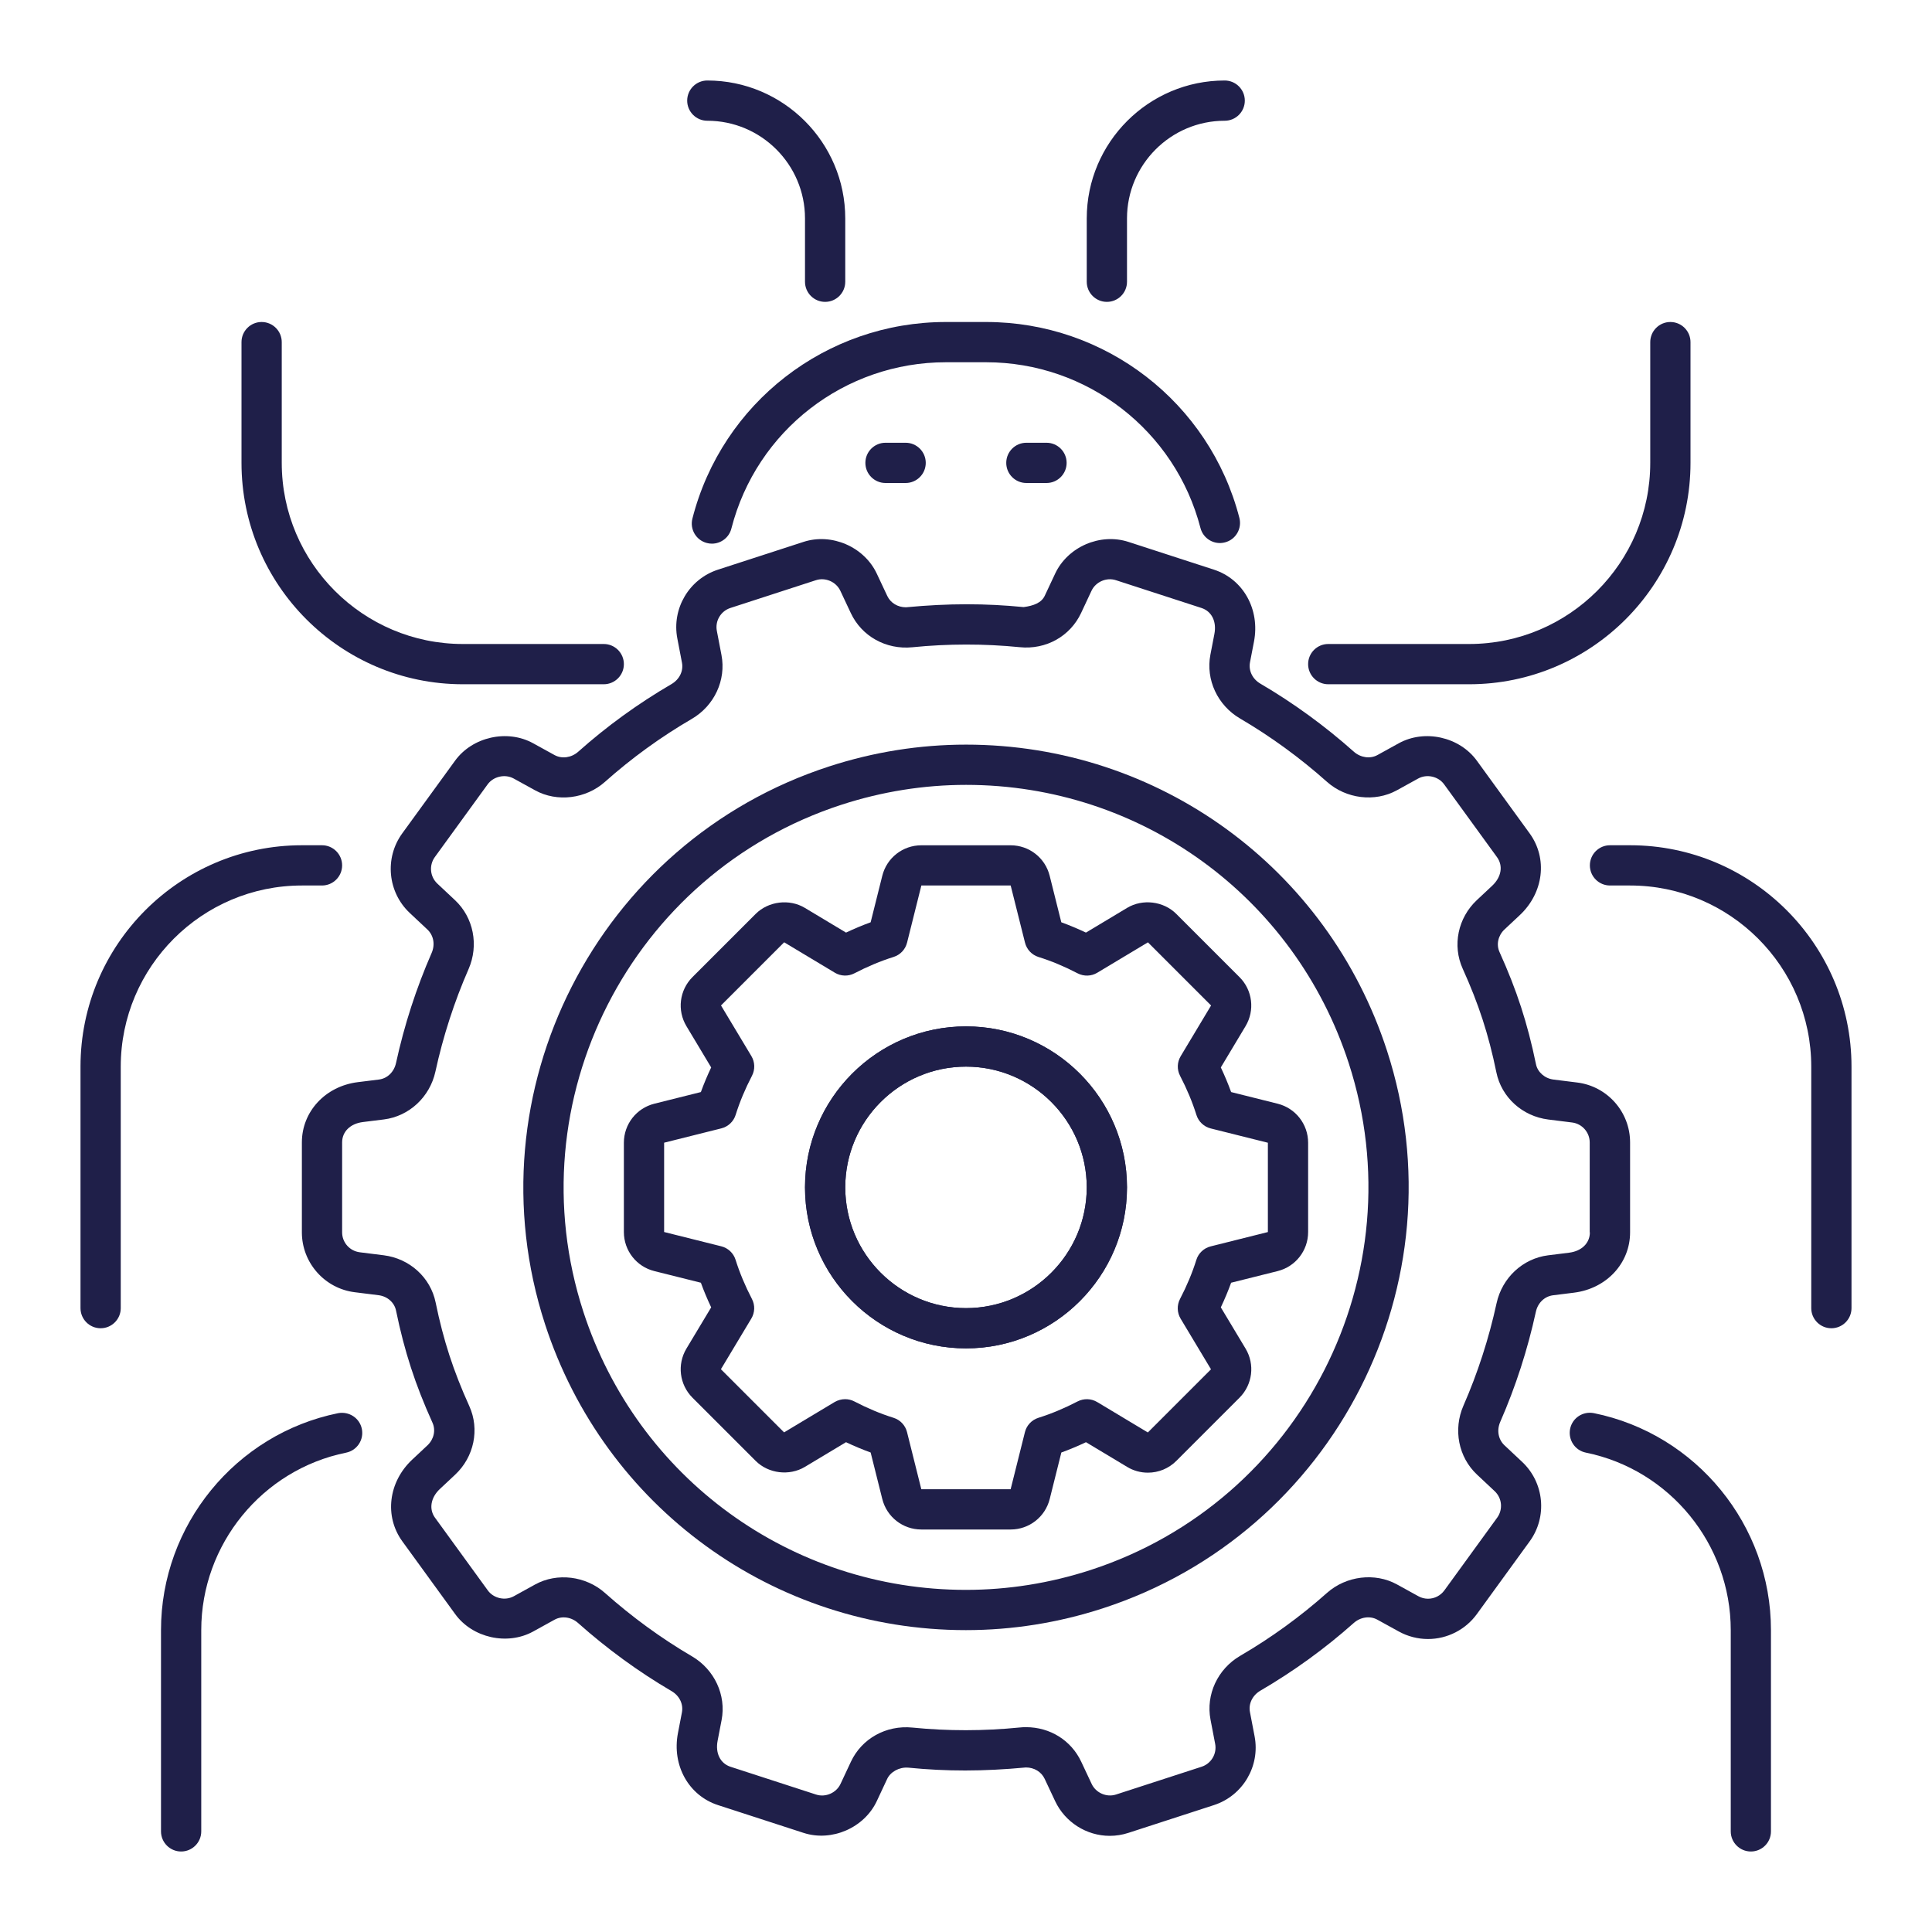
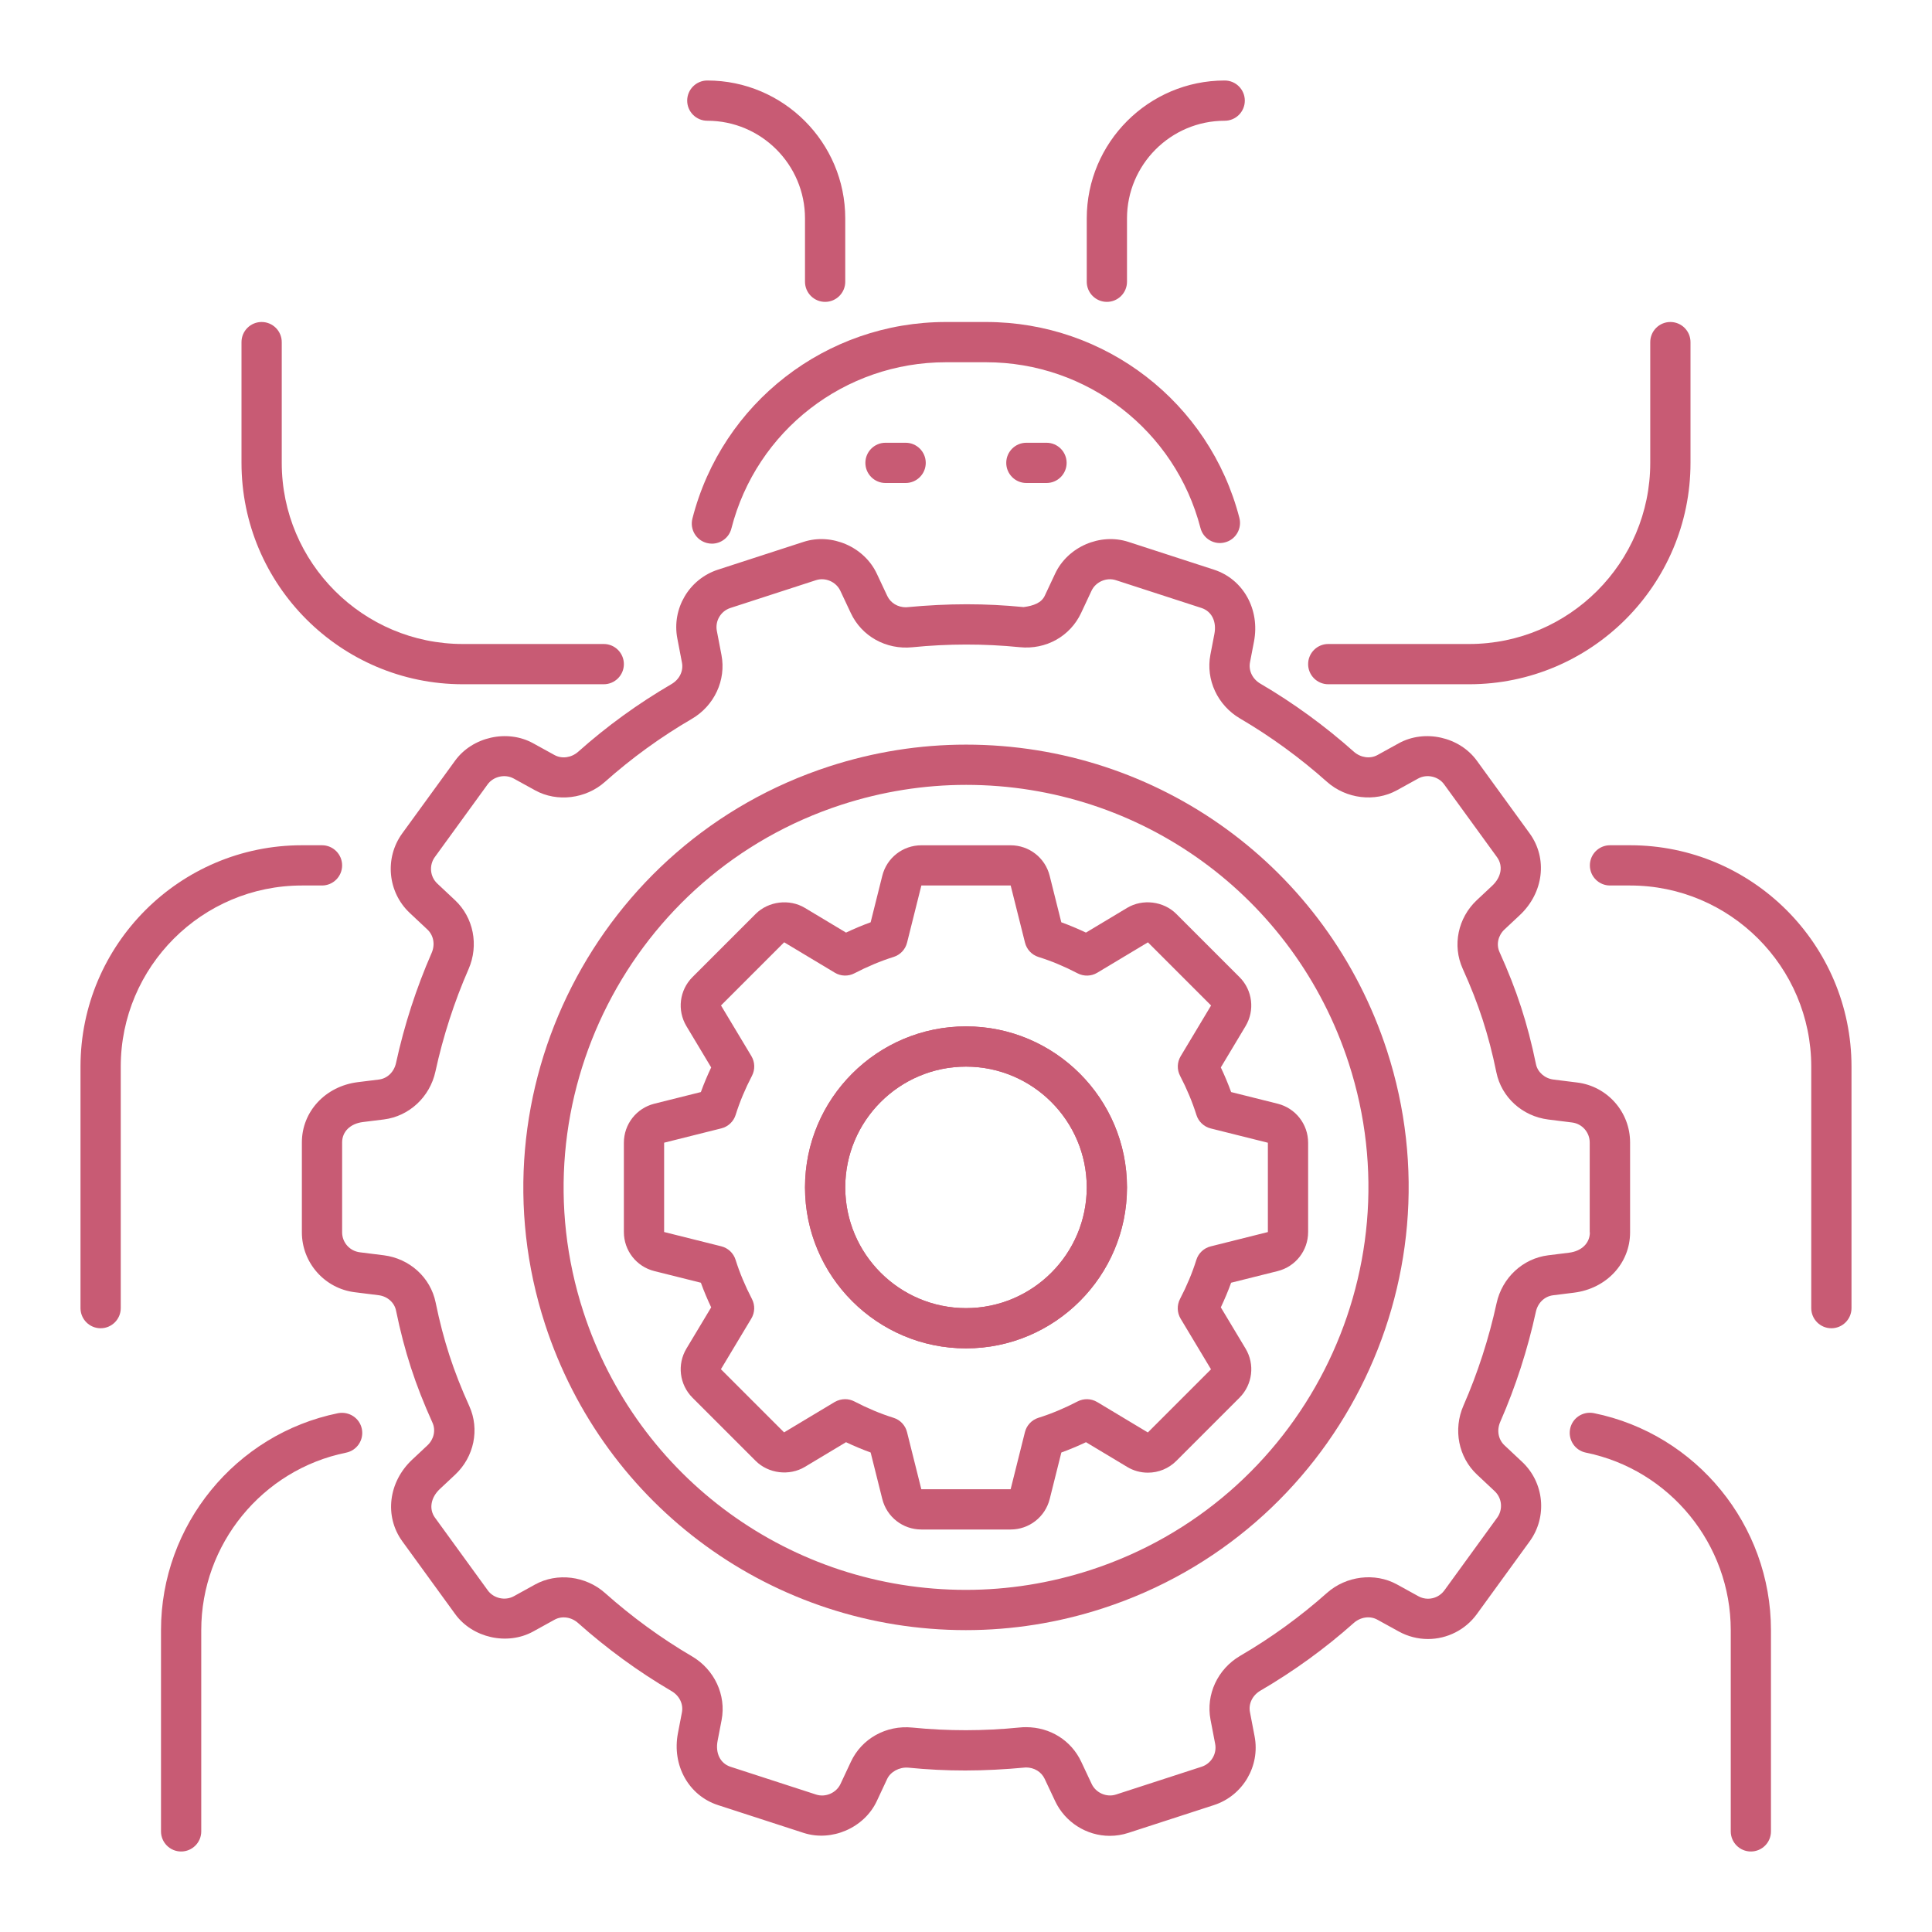
<svg xmlns="http://www.w3.org/2000/svg" enable-background="new 0 0 48 48" height="48px" version="1.1" viewBox="0 0 48 48" width="48px" xml:space="preserve">
  <g id="web_bug_x2C__bug_fixing_x2C__bug_search">
    <g>
      <g>
-         <path d="M20.5,7.5C20.224,7.5,20,7.276,20,7V5.427C20,4.089,18.911,3,17.573,3c-0.276,0-0.5-0.224-0.5-0.5     s0.224-0.5,0.5-0.5C19.462,2,21,3.538,21,5.427V7C21,7.276,20.776,7.5,20.5,7.5z" fill=" #1f1f49" />
+         <path d="M20.5,7.5C20.224,7.5,20,7.276,20,7V5.427C20,4.089,18.911,3,17.573,3c-0.276,0-0.5-0.224-0.5-0.5     s0.224-0.5,0.5-0.5C19.462,2,21,3.538,21,5.427V7C21,7.276,20.776,7.5,20.5,7.5z" fill="#c85b74" />
      </g>
    </g>
    <g>
      <g>
-         <path d="M27.5,7.5C27.224,7.5,27,7.276,27,7V5.427C27,3.538,28.538,2,30.427,2c0.276,0,0.5,0.224,0.5,0.5     S30.704,3,30.427,3C29.089,3,28,4.089,28,5.427V7C28,7.276,27.776,7.5,27.5,7.5z" fill=" #1f1f49" />
+         <path d="M27.5,7.5C27.224,7.5,27,7.276,27,7V5.427C27,3.538,28.538,2,30.427,2c0.276,0,0.5,0.224,0.5,0.5     S30.704,3,30.427,3C29.089,3,28,4.089,28,5.427V7C28,7.276,27.776,7.5,27.5,7.5z" fill="#c85b74" />
      </g>
    </g>
    <g>
      <g>
-         <path d="M15,17h-3.5C8.467,17,6,14.533,6,11.5v-3C6,8.224,6.224,8,6.5,8S7,8.224,7,8.5v3     c0,2.481,2.019,4.5,4.5,4.5H15c0.276,0,0.5,0.224,0.5,0.5S15.276,17,15,17z" fill=" #1f1f49" />
+         <path d="M15,17h-3.5C8.467,17,6,14.533,6,11.5v-3C6,8.224,6.224,8,6.5,8S7,8.224,7,8.5v3     c0,2.481,2.019,4.5,4.5,4.5H15c0.276,0,0.5,0.224,0.5,0.5S15.276,17,15,17z" fill="#c85b74" />
      </g>
    </g>
    <g>
      <g>
-         <path d="M36.5,17H33c-0.276,0-0.5-0.224-0.5-0.5S32.724,16,33,16h3.5c2.481,0,4.5-2.019,4.5-4.5v-3     C41,8.224,41.224,8,41.5,8S42,8.224,42,8.5v3C42,14.533,39.533,17,36.5,17z" fill=" #1f1f49" />
+         <path d="M36.5,17H33c-0.276,0-0.5-0.224-0.5-0.5S32.724,16,33,16h3.5c2.481,0,4.5-2.019,4.5-4.5v-3     C41,8.224,41.224,8,41.5,8S42,8.224,42,8.5v3C42,14.533,39.533,17,36.5,17z" fill="#c85b74" />
      </g>
    </g>
    <g>
      <g>
-         <path d="M2.5,33C2.224,33,2,32.776,2,32.5v-6C2,23.467,4.467,21,7.5,21H8c0.276,0,0.5,0.224,0.5,0.5     S8.276,22,8,22H7.5C5.019,22,3,24.019,3,26.5v6C3,32.776,2.776,33,2.5,33z" fill=" #1f1f49" />
+         <path d="M2.5,33C2.224,33,2,32.776,2,32.5v-6C2,23.467,4.467,21,7.5,21H8c0.276,0,0.5,0.224,0.5,0.5     S8.276,22,8,22H7.5C5.019,22,3,24.019,3,26.5v6C3,32.776,2.776,33,2.5,33z" fill="#c85b74" />
      </g>
    </g>
    <g>
      <g>
-         <path d="M45.5,33c-0.276,0-0.5-0.224-0.5-0.5v-6c0-2.481-2.019-4.5-4.5-4.5H40c-0.276,0-0.5-0.224-0.5-0.5     S39.724,21,40,21h0.5c3.033,0,5.5,2.467,5.5,5.5v6C46,32.776,45.776,33,45.5,33z" fill=" #1f1f49" />
+         <path d="M45.5,33c-0.276,0-0.5-0.224-0.5-0.5v-6c0-2.481-2.019-4.5-4.5-4.5H40c-0.276,0-0.5-0.224-0.5-0.5     S39.724,21,40,21h0.5c3.033,0,5.5,2.467,5.5,5.5v6C46,32.776,45.776,33,45.5,33z" fill="#c85b74" />
      </g>
    </g>
    <g>
      <g>
-         <path d="M43.5,46c-0.276,0-0.5-0.224-0.5-0.5v-5c0-2.132-1.514-3.986-3.6-4.41     c-0.271-0.055-0.445-0.319-0.391-0.59c0.055-0.271,0.316-0.444,0.59-0.391c2.55,0.518,4.4,2.785,4.4,5.39v5     C44,45.776,43.776,46,43.5,46z" fill=" #1f1f49" />
+         <path d="M43.5,46c-0.276,0-0.5-0.224-0.5-0.5v-5c0-2.132-1.514-3.986-3.6-4.41     c-0.271-0.055-0.445-0.319-0.391-0.59c0.055-0.271,0.316-0.444,0.59-0.391c2.55,0.518,4.4,2.785,4.4,5.39v5     C44,45.776,43.776,46,43.5,46z" fill="#c85b74" />
      </g>
    </g>
    <g>
      <g>
-         <path d="M4.5,46C4.224,46,4,45.776,4,45.5v-5c0-2.605,1.851-4.872,4.4-5.39c0.274-0.05,0.535,0.121,0.59,0.391     c0.055,0.271-0.12,0.535-0.391,0.59C6.514,36.514,5,38.368,5,40.5v5C5,45.776,4.776,46,4.5,46z" fill=" #1f1f49" />
+         <path d="M4.5,46C4.224,46,4,45.776,4,45.5v-5c0-2.605,1.851-4.872,4.4-5.39c0.274-0.05,0.535,0.121,0.59,0.391     c0.055,0.271-0.12,0.535-0.391,0.59C6.514,36.514,5,38.368,5,40.5v5C5,45.776,4.776,46,4.5,46z" fill="#c85b74" />
      </g>
    </g>
    <g>
      <g>
-         <path d="M17.688,13.507c-0.041,0-0.083-0.005-0.125-0.016c-0.268-0.068-0.429-0.341-0.36-0.608     C17.939,10.008,20.528,8,23.5,8h1c2.963,0,5.551,2.001,6.292,4.866c0.069,0.268-0.091,0.541-0.358,0.609     c-0.267,0.071-0.541-0.091-0.609-0.358C29.197,10.693,27.007,9,24.5,9h-1c-2.515,0-4.706,1.699-5.329,4.131     C18.114,13.357,17.91,13.507,17.688,13.507z" fill=" #1f1f49" />
+         <path d="M17.688,13.507c-0.041,0-0.083-0.005-0.125-0.016c-0.268-0.068-0.429-0.341-0.36-0.608     C17.939,10.008,20.528,8,23.5,8h1c2.963,0,5.551,2.001,6.292,4.866c0.069,0.268-0.091,0.541-0.358,0.609     c-0.267,0.071-0.541-0.091-0.609-0.358C29.197,10.693,27.007,9,24.5,9h-1c-2.515,0-4.706,1.699-5.329,4.131     C18.114,13.357,17.91,13.507,17.688,13.507z" fill="#c85b74" />
      </g>
    </g>
    <g>
-       <path d="M39.186,26.895l-0.592-0.074c-0.214-0.027-0.393-0.184-0.433-0.381c-0.106-0.516-0.228-0.98-0.371-1.42    c-0.144-0.443-0.319-0.89-0.535-1.367c-0.085-0.187-0.035-0.413,0.125-0.562l0.378-0.354c0.594-0.556,0.697-1.41,0.246-2.031    l-1.313-1.808c-0.43-0.591-1.295-0.786-1.938-0.432l-0.529,0.292c-0.182,0.101-0.42,0.067-0.588-0.082    c-0.719-0.641-1.5-1.209-2.321-1.69c-0.197-0.115-0.299-0.324-0.259-0.532l0.099-0.514c0.153-0.799-0.266-1.55-0.995-1.787    l-2.125-0.69c-0.703-0.228-1.509,0.123-1.821,0.79l-0.258,0.55c-0.082,0.174-0.277,0.247-0.524,0.28    c-0.946-0.093-1.856-0.096-2.923,0.005c-0.205,0-0.383-0.108-0.465-0.282l-0.26-0.553c-0.313-0.667-1.12-1.018-1.821-0.79    l-2.125,0.69c-0.718,0.233-1.152,0.968-1.01,1.709l0.115,0.6c0.041,0.209-0.062,0.418-0.26,0.534    c-0.829,0.483-1.609,1.049-2.318,1.681c-0.167,0.148-0.404,0.183-0.588,0.082l-0.532-0.293c-0.642-0.354-1.508-0.159-1.938,0.432    l-1.314,1.808c-0.443,0.611-0.362,1.461,0.188,1.977l0.438,0.411c0.155,0.146,0.196,0.375,0.104,0.584    c-0.381,0.871-0.679,1.791-0.884,2.732c-0.049,0.224-0.216,0.385-0.426,0.411l-0.524,0.065C8.085,26.986,7.5,27.616,7.5,28.383    v2.234c0,0.755,0.565,1.395,1.313,1.488l0.592,0.074c0.218,0.027,0.393,0.18,0.434,0.381c0.106,0.516,0.228,0.98,0.371,1.42    c0.144,0.443,0.319,0.89,0.535,1.367c0.085,0.187,0.035,0.412-0.125,0.562l-0.378,0.354c-0.594,0.556-0.697,1.41-0.246,2.031    l1.313,1.808c0.43,0.591,1.294,0.786,1.938,0.432l0.529-0.292c0.185-0.103,0.421-0.067,0.587,0.082c0.72,0.641,1.5,1.21,2.32,1.69    c0.198,0.115,0.299,0.324,0.259,0.532l-0.099,0.514c-0.153,0.799,0.266,1.55,0.995,1.787l2.125,0.69    c0.701,0.228,1.509-0.124,1.821-0.79l0.258-0.551c0.082-0.174,0.299-0.298,0.524-0.279c0.944,0.094,1.854,0.095,2.923-0.005    c0.205,0,0.383,0.108,0.465,0.282l0.26,0.553c0.246,0.524,0.779,0.864,1.358,0.864c0.157,0,0.313-0.025,0.463-0.074l2.125-0.69    c0.718-0.233,1.152-0.968,1.01-1.709l-0.115-0.6c-0.041-0.209,0.062-0.418,0.259-0.534c0.829-0.483,1.609-1.049,2.319-1.681    c0.166-0.148,0.403-0.185,0.588-0.082l0.532,0.293c0.221,0.122,0.472,0.187,0.724,0.187c0.479,0,0.933-0.231,1.214-0.618    l1.313-1.808c0.444-0.61,0.363-1.46-0.188-1.976l-0.438-0.411c-0.155-0.146-0.196-0.375-0.104-0.584    c0.381-0.871,0.679-1.791,0.884-2.732c0.048-0.223,0.216-0.384,0.426-0.411l0.522-0.065c0.807-0.101,1.393-0.73,1.393-1.498    v-2.234C40.5,27.628,39.935,26.988,39.186,26.895z M39.5,30.617c0,0.268-0.203,0.467-0.517,0.506l-0.522,0.065    c-0.627,0.079-1.141,0.557-1.279,1.19c-0.191,0.877-0.468,1.733-0.823,2.544c-0.26,0.594-0.124,1.283,0.337,1.714l0.438,0.411    c0.184,0.172,0.211,0.455,0.063,0.659l-1.313,1.808c-0.094,0.129-0.245,0.206-0.405,0.206c-0.083,0-0.167-0.021-0.241-0.063    l-0.532-0.293c-0.545-0.3-1.261-0.212-1.736,0.21c-0.661,0.588-1.386,1.115-2.157,1.564c-0.561,0.327-0.857,0.964-0.738,1.586    l0.115,0.6c0.048,0.247-0.097,0.492-0.336,0.57l-2.125,0.69c-0.237,0.078-0.503-0.041-0.607-0.263l-0.26-0.553    c-0.249-0.529-0.773-0.857-1.37-0.857c-0.053,0-0.106,0.002-0.159,0.008c-0.887,0.089-1.787,0.09-2.665,0.002    c-0.655-0.065-1.259,0.275-1.528,0.85l-0.258,0.551c-0.104,0.222-0.372,0.34-0.607,0.263l-2.125-0.69    c-0.255-0.083-0.381-0.337-0.321-0.647l0.099-0.514c0.119-0.619-0.177-1.255-0.736-1.583c-0.763-0.447-1.49-0.977-2.161-1.574    c-0.475-0.423-1.189-0.512-1.736-0.211l-0.529,0.292c-0.217,0.119-0.503,0.053-0.646-0.144l-1.313-1.808    c-0.155-0.213-0.106-0.5,0.122-0.713l0.378-0.354c0.472-0.442,0.614-1.127,0.353-1.704c-0.2-0.442-0.362-0.855-0.495-1.264    c-0.131-0.404-0.244-0.833-0.342-1.312c-0.127-0.621-0.646-1.091-1.289-1.172l-0.592-0.074C8.688,31.082,8.5,30.869,8.5,30.617    v-2.234c0-0.268,0.203-0.467,0.516-0.506l0.523-0.065c0.626-0.079,1.141-0.557,1.279-1.19c0.191-0.877,0.468-1.733,0.823-2.544    c0.26-0.594,0.124-1.283-0.337-1.714l-0.438-0.411c-0.184-0.172-0.21-0.456-0.063-0.659l1.313-1.808    c0.143-0.196,0.431-0.262,0.646-0.144l0.532,0.293c0.545,0.301,1.262,0.213,1.736-0.21c0.66-0.588,1.386-1.115,2.157-1.564    c0.561-0.327,0.857-0.965,0.738-1.586l-0.115-0.6c-0.048-0.247,0.097-0.492,0.336-0.57l2.125-0.69    c0.236-0.078,0.503,0.041,0.607,0.263l0.26,0.553c0.27,0.576,0.874,0.915,1.529,0.85c0.884-0.089,1.784-0.09,2.665-0.002    c0.659,0.068,1.258-0.274,1.528-0.85l0.258-0.551c0.104-0.222,0.371-0.34,0.607-0.263l2.125,0.69    c0.255,0.083,0.381,0.337,0.321,0.647l-0.099,0.514c-0.119,0.62,0.177,1.256,0.735,1.584c0.764,0.447,1.491,0.977,2.161,1.574    c0.475,0.423,1.189,0.511,1.736,0.211l0.529-0.292c0.217-0.12,0.503-0.054,0.646,0.144l1.313,1.808    c0.158,0.217,0.11,0.497-0.121,0.713l-0.378,0.354c-0.472,0.442-0.614,1.127-0.353,1.704c0.2,0.442,0.362,0.855,0.495,1.264    c0.131,0.404,0.244,0.833,0.342,1.312c0.127,0.621,0.645,1.091,1.289,1.172l0.592,0.074c0.25,0.031,0.438,0.245,0.438,0.496    V30.617z" fill=" #1f1f49" />
-       <path d="M23.998,40.5c-4.777,0-8.979-3.055-10.457-7.602c-1.874-5.767,1.294-11.983,7.061-13.857    c1.105-0.359,2.249-0.541,3.4-0.541c4.777,0,8.979,3.055,10.457,7.602c1.874,5.767-1.294,11.983-7.061,13.857    C26.293,40.318,25.149,40.5,23.998,40.5z M24.002,19.5c-1.046,0-2.086,0.166-3.091,0.492c-5.243,1.704-8.122,7.354-6.418,12.597    c1.343,4.133,5.163,6.911,9.506,6.911c1.046,0,2.086-0.166,3.091-0.492c5.243-1.704,8.122-7.354,6.418-12.597    C32.165,22.277,28.345,19.5,24.002,19.5z" fill=" #1f1f49" />
+       <path d="M39.186,26.895l-0.592-0.074c-0.214-0.027-0.393-0.184-0.433-0.381c-0.106-0.516-0.228-0.98-0.371-1.42    c-0.144-0.443-0.319-0.89-0.535-1.367c-0.085-0.187-0.035-0.413,0.125-0.562l0.378-0.354c0.594-0.556,0.697-1.41,0.246-2.031    l-1.313-1.808c-0.43-0.591-1.295-0.786-1.938-0.432l-0.529,0.292c-0.182,0.101-0.42,0.067-0.588-0.082    c-0.719-0.641-1.5-1.209-2.321-1.69c-0.197-0.115-0.299-0.324-0.259-0.532l0.099-0.514c0.153-0.799-0.266-1.55-0.995-1.787    l-2.125-0.69c-0.703-0.228-1.509,0.123-1.821,0.79l-0.258,0.55c-0.082,0.174-0.277,0.247-0.524,0.28    c-0.946-0.093-1.856-0.096-2.923,0.005c-0.205,0-0.383-0.108-0.465-0.282l-0.26-0.553c-0.313-0.667-1.12-1.018-1.821-0.79    l-2.125,0.69c-0.718,0.233-1.152,0.968-1.01,1.709l0.115,0.6c0.041,0.209-0.062,0.418-0.26,0.534    c-0.829,0.483-1.609,1.049-2.318,1.681c-0.167,0.148-0.404,0.183-0.588,0.082l-0.532-0.293c-0.642-0.354-1.508-0.159-1.938,0.432    l-1.314,1.808c-0.443,0.611-0.362,1.461,0.188,1.977l0.438,0.411c0.155,0.146,0.196,0.375,0.104,0.584    c-0.381,0.871-0.679,1.791-0.884,2.732c-0.049,0.224-0.216,0.385-0.426,0.411l-0.524,0.065C8.085,26.986,7.5,27.616,7.5,28.383    v2.234c0,0.755,0.565,1.395,1.313,1.488l0.592,0.074c0.218,0.027,0.393,0.18,0.434,0.381c0.106,0.516,0.228,0.98,0.371,1.42    c0.144,0.443,0.319,0.89,0.535,1.367c0.085,0.187,0.035,0.412-0.125,0.562l-0.378,0.354c-0.594,0.556-0.697,1.41-0.246,2.031    l1.313,1.808c0.43,0.591,1.294,0.786,1.938,0.432l0.529-0.292c0.185-0.103,0.421-0.067,0.587,0.082c0.72,0.641,1.5,1.21,2.32,1.69    c0.198,0.115,0.299,0.324,0.259,0.532l-0.099,0.514c-0.153,0.799,0.266,1.55,0.995,1.787l2.125,0.69    c0.701,0.228,1.509-0.124,1.821-0.79l0.258-0.551c0.082-0.174,0.299-0.298,0.524-0.279c0.944,0.094,1.854,0.095,2.923-0.005    c0.205,0,0.383,0.108,0.465,0.282l0.26,0.553c0.246,0.524,0.779,0.864,1.358,0.864c0.157,0,0.313-0.025,0.463-0.074l2.125-0.69    c0.718-0.233,1.152-0.968,1.01-1.709l-0.115-0.6c-0.041-0.209,0.062-0.418,0.259-0.534c0.829-0.483,1.609-1.049,2.319-1.681    c0.166-0.148,0.403-0.185,0.588-0.082l0.532,0.293c0.221,0.122,0.472,0.187,0.724,0.187c0.479,0,0.933-0.231,1.214-0.618    l1.313-1.808c0.444-0.61,0.363-1.46-0.188-1.976l-0.438-0.411c-0.155-0.146-0.196-0.375-0.104-0.584    c0.381-0.871,0.679-1.791,0.884-2.732c0.048-0.223,0.216-0.384,0.426-0.411l0.522-0.065c0.807-0.101,1.393-0.73,1.393-1.498    v-2.234C40.5,27.628,39.935,26.988,39.186,26.895z M39.5,30.617c0,0.268-0.203,0.467-0.517,0.506l-0.522,0.065    c-0.627,0.079-1.141,0.557-1.279,1.19c-0.191,0.877-0.468,1.733-0.823,2.544c-0.26,0.594-0.124,1.283,0.337,1.714l0.438,0.411    c0.184,0.172,0.211,0.455,0.063,0.659l-1.313,1.808c-0.094,0.129-0.245,0.206-0.405,0.206c-0.083,0-0.167-0.021-0.241-0.063    l-0.532-0.293c-0.545-0.3-1.261-0.212-1.736,0.21c-0.661,0.588-1.386,1.115-2.157,1.564c-0.561,0.327-0.857,0.964-0.738,1.586    l0.115,0.6c0.048,0.247-0.097,0.492-0.336,0.57l-2.125,0.69c-0.237,0.078-0.503-0.041-0.607-0.263l-0.26-0.553    c-0.249-0.529-0.773-0.857-1.37-0.857c-0.053,0-0.106,0.002-0.159,0.008c-0.887,0.089-1.787,0.09-2.665,0.002    c-0.655-0.065-1.259,0.275-1.528,0.85l-0.258,0.551c-0.104,0.222-0.372,0.34-0.607,0.263l-2.125-0.69    c-0.255-0.083-0.381-0.337-0.321-0.647l0.099-0.514c0.119-0.619-0.177-1.255-0.736-1.583c-0.763-0.447-1.49-0.977-2.161-1.574    c-0.475-0.423-1.189-0.512-1.736-0.211l-0.529,0.292c-0.217,0.119-0.503,0.053-0.646-0.144l-1.313-1.808    c-0.155-0.213-0.106-0.5,0.122-0.713l0.378-0.354c0.472-0.442,0.614-1.127,0.353-1.704c-0.2-0.442-0.362-0.855-0.495-1.264    c-0.131-0.404-0.244-0.833-0.342-1.312c-0.127-0.621-0.646-1.091-1.289-1.172l-0.592-0.074C8.688,31.082,8.5,30.869,8.5,30.617    v-2.234c0-0.268,0.203-0.467,0.516-0.506l0.523-0.065c0.626-0.079,1.141-0.557,1.279-1.19c0.191-0.877,0.468-1.733,0.823-2.544    c0.26-0.594,0.124-1.283-0.337-1.714l-0.438-0.411c-0.184-0.172-0.21-0.456-0.063-0.659l1.313-1.808    c0.143-0.196,0.431-0.262,0.646-0.144l0.532,0.293c0.545,0.301,1.262,0.213,1.736-0.21c0.66-0.588,1.386-1.115,2.157-1.564    c0.561-0.327,0.857-0.965,0.738-1.586l-0.115-0.6c-0.048-0.247,0.097-0.492,0.336-0.57l2.125-0.69    c0.236-0.078,0.503,0.041,0.607,0.263l0.26,0.553c0.27,0.576,0.874,0.915,1.529,0.85c0.884-0.089,1.784-0.09,2.665-0.002    c0.659,0.068,1.258-0.274,1.528-0.85l0.258-0.551c0.104-0.222,0.371-0.34,0.607-0.263l2.125,0.69    c0.255,0.083,0.381,0.337,0.321,0.647l-0.099,0.514c-0.119,0.62,0.177,1.256,0.735,1.584c0.764,0.447,1.491,0.977,2.161,1.574    c0.475,0.423,1.189,0.511,1.736,0.211l0.529-0.292c0.217-0.12,0.503-0.054,0.646,0.144l1.313,1.808    c0.158,0.217,0.11,0.497-0.121,0.713l-0.378,0.354c-0.472,0.442-0.614,1.127-0.353,1.704c0.2,0.442,0.362,0.855,0.495,1.264    c0.131,0.404,0.244,0.833,0.342,1.312c0.127,0.621,0.645,1.091,1.289,1.172l0.592,0.074c0.25,0.031,0.438,0.245,0.438,0.496    V30.617z" fill="#c85b74" />
+       <path d="M23.998,40.5c-4.777,0-8.979-3.055-10.457-7.602c-1.874-5.767,1.294-11.983,7.061-13.857    c1.105-0.359,2.249-0.541,3.4-0.541c4.777,0,8.979,3.055,10.457,7.602c1.874,5.767-1.294,11.983-7.061,13.857    C26.293,40.318,25.149,40.5,23.998,40.5z M24.002,19.5c-1.046,0-2.086,0.166-3.091,0.492c-5.243,1.704-8.122,7.354-6.418,12.597    c1.343,4.133,5.163,6.911,9.506,6.911c1.046,0,2.086-0.166,3.091-0.492c5.243-1.704,8.122-7.354,6.418-12.597    C32.165,22.277,28.345,19.5,24.002,19.5z" fill="#c85b74" />
    </g>
    <g>
      <g>
-         <path d="M25.109,38h-2.219c-0.46,0-0.859-0.312-0.97-0.758l-0.289-1.155c-0.204-0.074-0.409-0.16-0.612-0.256     l-1.023,0.614c-0.385,0.23-0.905,0.167-1.222-0.15l-1.569-1.569c-0.325-0.325-0.387-0.828-0.15-1.222l0.614-1.023     c-0.096-0.203-0.182-0.408-0.256-0.612l-1.155-0.289c-0.446-0.111-0.758-0.51-0.758-0.97v-2.219c0-0.46,0.312-0.859,0.758-0.97     l1.155-0.289c0.074-0.204,0.16-0.409,0.256-0.612l-0.614-1.024c-0.237-0.394-0.175-0.896,0.15-1.221l1.569-1.569     c0.317-0.316,0.837-0.381,1.222-0.15l1.023,0.614c0.203-0.096,0.408-0.182,0.612-0.256l0.289-1.155     c0.111-0.446,0.51-0.758,0.97-0.758h2.219c0.46,0,0.859,0.312,0.97,0.758l0.289,1.155c0.204,0.074,0.409,0.16,0.612,0.256     l1.023-0.614c0.385-0.231,0.905-0.167,1.222,0.15l1.569,1.569c0.326,0.325,0.387,0.828,0.15,1.222l-0.613,1.023     c0.096,0.203,0.182,0.408,0.256,0.612l1.155,0.289c0.446,0.111,0.758,0.51,0.758,0.97v2.219c0,0.46-0.312,0.859-0.758,0.97     l-1.155,0.289c-0.074,0.204-0.16,0.409-0.256,0.612l0.614,1.023c0.237,0.394,0.175,0.896-0.15,1.222l-1.569,1.569     c-0.189,0.189-0.44,0.293-0.708,0.293l0,0c-0.181,0-0.359-0.049-0.514-0.143l-1.023-0.614c-0.203,0.096-0.408,0.182-0.612,0.256     l-0.289,1.155C25.968,37.688,25.569,38,25.109,38z M20.997,34.762c0.079,0,0.159,0.019,0.231,0.057     c0.322,0.168,0.649,0.305,0.972,0.406c0.166,0.052,0.293,0.187,0.335,0.356L22.89,37h2.219v0.5l0-0.5l0.355-1.419     c0.042-0.169,0.169-0.304,0.335-0.356c0.322-0.101,0.649-0.238,0.972-0.406c0.155-0.08,0.339-0.075,0.489,0.015l1.258,0.755     l1.569-1.569l-0.755-1.258c-0.089-0.149-0.095-0.334-0.015-0.489c0.168-0.322,0.305-0.649,0.406-0.972     c0.052-0.166,0.187-0.293,0.356-0.335L31.5,30.61v-2.219l-1.419-0.355c-0.169-0.042-0.304-0.169-0.356-0.335     c-0.101-0.322-0.238-0.649-0.406-0.972c-0.081-0.154-0.075-0.339,0.015-0.489l0.755-1.259l-1.569-1.569l-1.258,0.755     c-0.149,0.09-0.333,0.095-0.489,0.015c-0.322-0.168-0.649-0.305-0.972-0.406c-0.166-0.052-0.293-0.187-0.335-0.356L25.11,22     h-2.219l-0.355,1.419c-0.042,0.169-0.169,0.304-0.335,0.356c-0.322,0.101-0.649,0.238-0.972,0.406     c-0.155,0.081-0.34,0.075-0.489-0.015l-1.258-0.755l-1.569,1.569l0.755,1.258c0.089,0.149,0.095,0.334,0.015,0.489     c-0.168,0.322-0.305,0.649-0.406,0.972c-0.052,0.166-0.187,0.293-0.356,0.335L16.5,28.39v2.219l1.419,0.355     c0.169,0.042,0.304,0.169,0.356,0.335c0.101,0.322,0.238,0.649,0.406,0.972c0.081,0.154,0.075,0.339-0.015,0.489l-0.755,1.258     l1.569,1.569l1.258-0.755C20.819,34.786,20.908,34.762,20.997,34.762z M24,33.5c-2.206,0-4-1.794-4-4s1.794-4,4-4s4,1.794,4,4     S26.206,33.5,24,33.5z M24,26.5c-1.654,0-3,1.346-3,3s1.346,3,3,3s3-1.346,3-3S25.654,26.5,24,26.5z" fill=" #1f1f49" />
+         <path d="M25.109,38h-2.219c-0.46,0-0.859-0.312-0.97-0.758l-0.289-1.155c-0.204-0.074-0.409-0.16-0.612-0.256     l-1.023,0.614c-0.385,0.23-0.905,0.167-1.222-0.15l-1.569-1.569c-0.325-0.325-0.387-0.828-0.15-1.222l0.614-1.023     c-0.096-0.203-0.182-0.408-0.256-0.612l-1.155-0.289c-0.446-0.111-0.758-0.51-0.758-0.97v-2.219c0-0.46,0.312-0.859,0.758-0.97     l1.155-0.289c0.074-0.204,0.16-0.409,0.256-0.612l-0.614-1.024c-0.237-0.394-0.175-0.896,0.15-1.221l1.569-1.569     c0.317-0.316,0.837-0.381,1.222-0.15l1.023,0.614c0.203-0.096,0.408-0.182,0.612-0.256l0.289-1.155     c0.111-0.446,0.51-0.758,0.97-0.758h2.219c0.46,0,0.859,0.312,0.97,0.758l0.289,1.155c0.204,0.074,0.409,0.16,0.612,0.256     l1.023-0.614c0.385-0.231,0.905-0.167,1.222,0.15l1.569,1.569c0.326,0.325,0.387,0.828,0.15,1.222l-0.613,1.023     c0.096,0.203,0.182,0.408,0.256,0.612l1.155,0.289c0.446,0.111,0.758,0.51,0.758,0.97v2.219c0,0.46-0.312,0.859-0.758,0.97     l-1.155,0.289c-0.074,0.204-0.16,0.409-0.256,0.612l0.614,1.023c0.237,0.394,0.175,0.896-0.15,1.222l-1.569,1.569     c-0.189,0.189-0.44,0.293-0.708,0.293l0,0c-0.181,0-0.359-0.049-0.514-0.143l-1.023-0.614c-0.203,0.096-0.408,0.182-0.612,0.256     l-0.289,1.155C25.968,37.688,25.569,38,25.109,38z M20.997,34.762c0.079,0,0.159,0.019,0.231,0.057     c0.322,0.168,0.649,0.305,0.972,0.406c0.166,0.052,0.293,0.187,0.335,0.356L22.89,37h2.219v0.5l0-0.5l0.355-1.419     c0.042-0.169,0.169-0.304,0.335-0.356c0.322-0.101,0.649-0.238,0.972-0.406c0.155-0.08,0.339-0.075,0.489,0.015l1.258,0.755     l1.569-1.569l-0.755-1.258c-0.089-0.149-0.095-0.334-0.015-0.489c0.168-0.322,0.305-0.649,0.406-0.972     c0.052-0.166,0.187-0.293,0.356-0.335L31.5,30.61v-2.219l-1.419-0.355c-0.169-0.042-0.304-0.169-0.356-0.335     c-0.101-0.322-0.238-0.649-0.406-0.972c-0.081-0.154-0.075-0.339,0.015-0.489l0.755-1.259l-1.569-1.569l-1.258,0.755     c-0.149,0.09-0.333,0.095-0.489,0.015c-0.322-0.168-0.649-0.305-0.972-0.406c-0.166-0.052-0.293-0.187-0.335-0.356L25.11,22     h-2.219l-0.355,1.419c-0.042,0.169-0.169,0.304-0.335,0.356c-0.322,0.101-0.649,0.238-0.972,0.406     c-0.155,0.081-0.34,0.075-0.489-0.015l-1.258-0.755l-1.569,1.569l0.755,1.258c0.089,0.149,0.095,0.334,0.015,0.489     c-0.168,0.322-0.305,0.649-0.406,0.972c-0.052,0.166-0.187,0.293-0.356,0.335L16.5,28.39v2.219l1.419,0.355     c0.169,0.042,0.304,0.169,0.356,0.335c0.101,0.322,0.238,0.649,0.406,0.972c0.081,0.154,0.075,0.339-0.015,0.489l-0.755,1.258     l1.569,1.569l1.258-0.755C20.819,34.786,20.908,34.762,20.997,34.762z M24,33.5c-2.206,0-4-1.794-4-4s1.794-4,4-4s4,1.794,4,4     S26.206,33.5,24,33.5z M24,26.5c-1.654,0-3,1.346-3,3s1.346,3,3,3s3-1.346,3-3S25.654,26.5,24,26.5z" fill="#c85b74" />
      </g>
    </g>
    <g>
-       <path d="M24,33.5c-2.206,0-4-1.794-4-4s1.794-4,4-4s4,1.794,4,4S26.206,33.5,24,33.5z M24,26.5    c-1.654,0-3,1.346-3,3s1.346,3,3,3s3-1.346,3-3S25.654,26.5,24,26.5z" fill=" #1f1f49" />
+       <path d="M24,33.5c-2.206,0-4-1.794-4-4s1.794-4,4-4s4,1.794,4,4S26.206,33.5,24,33.5z M24,26.5    c-1.654,0-3,1.346-3,3s1.346,3,3,3s3-1.346,3-3S25.654,26.5,24,26.5z" fill="#c85b74" />
    </g>
    <g>
      <g>
-         <path d="M26,12h-0.5c-0.276,0-0.5-0.224-0.5-0.5s0.224-0.5,0.5-0.5H26c0.276,0,0.5,0.224,0.5,0.5S26.276,12,26,12     z" fill=" #1f1f49" />
+         <path d="M26,12h-0.5c-0.276,0-0.5-0.224-0.5-0.5s0.224-0.5,0.5-0.5H26c0.276,0,0.5,0.224,0.5,0.5S26.276,12,26,12     z" fill="#c85b74" />
      </g>
    </g>
    <g>
      <g>
-         <path d="M22.5,12H22c-0.276,0-0.5-0.224-0.5-0.5S21.724,11,22,11h0.5c0.276,0,0.5,0.224,0.5,0.5     S22.776,12,22.5,12z" fill=" #1f1f49" />
+         <path d="M22.5,12H22c-0.276,0-0.5-0.224-0.5-0.5S21.724,11,22,11h0.5c0.276,0,0.5,0.224,0.5,0.5     S22.776,12,22.5,12z" fill="#c85b74" />
      </g>
    </g>
  </g>
</svg>
